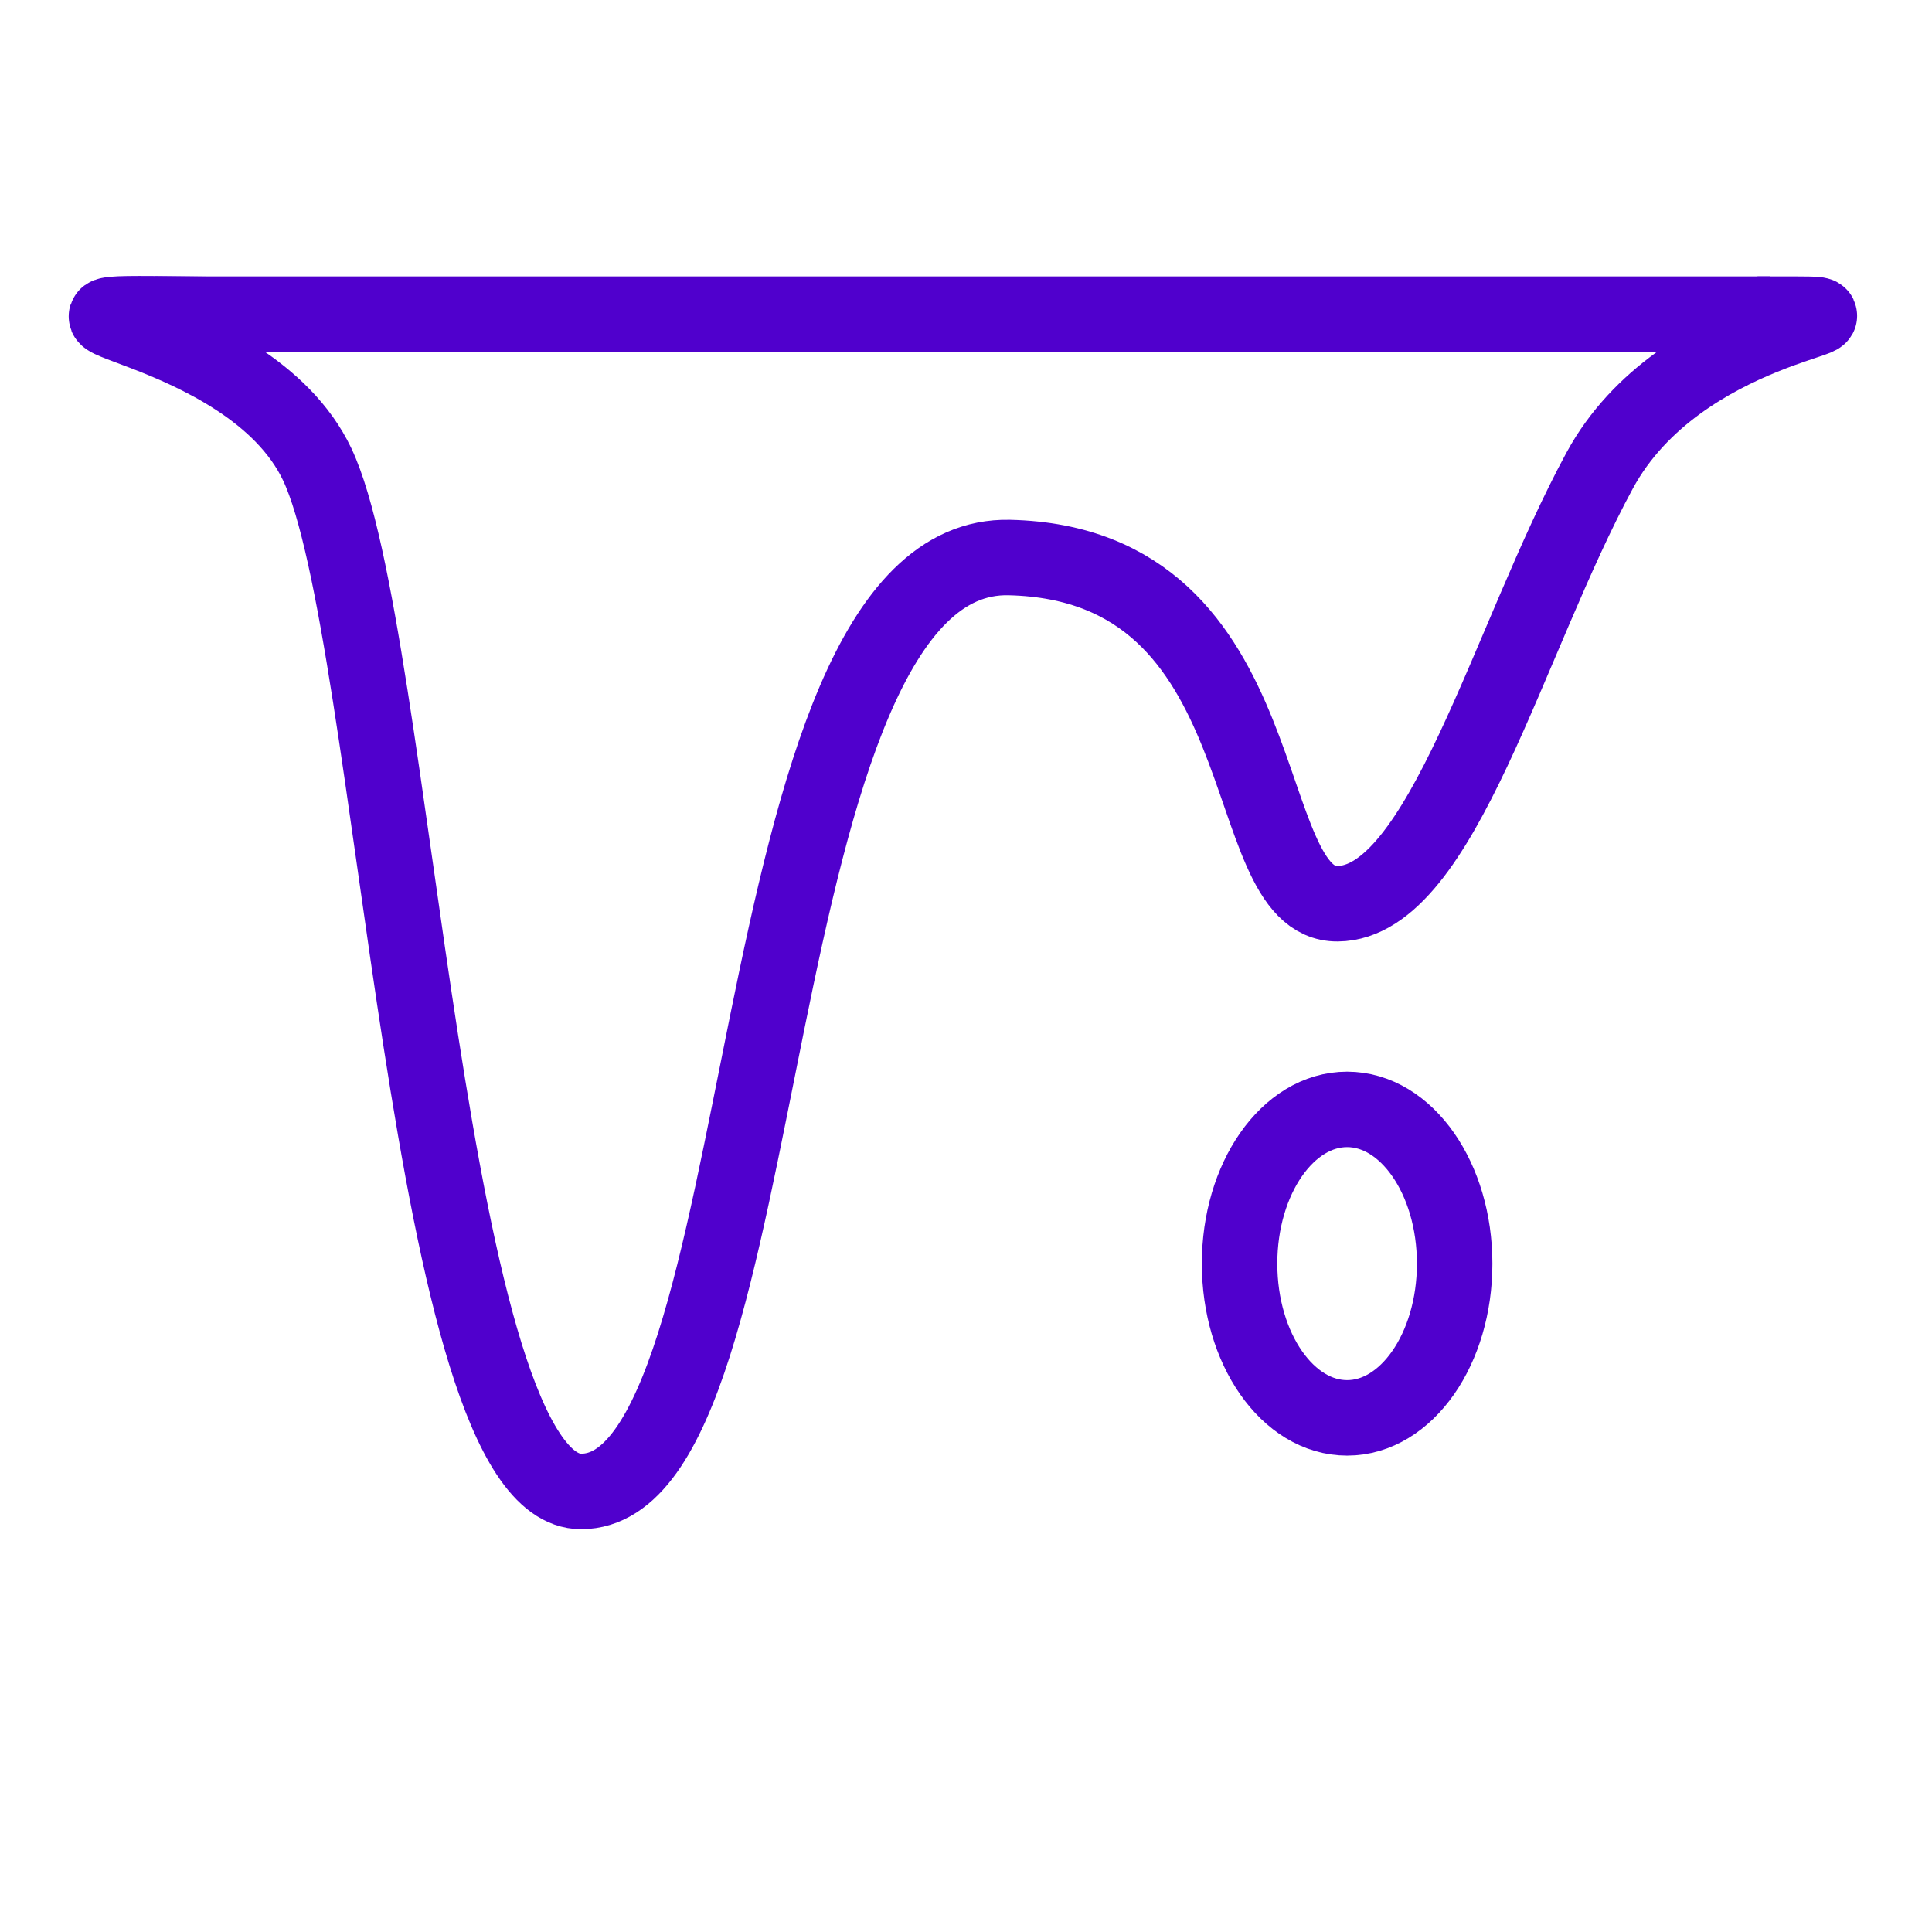
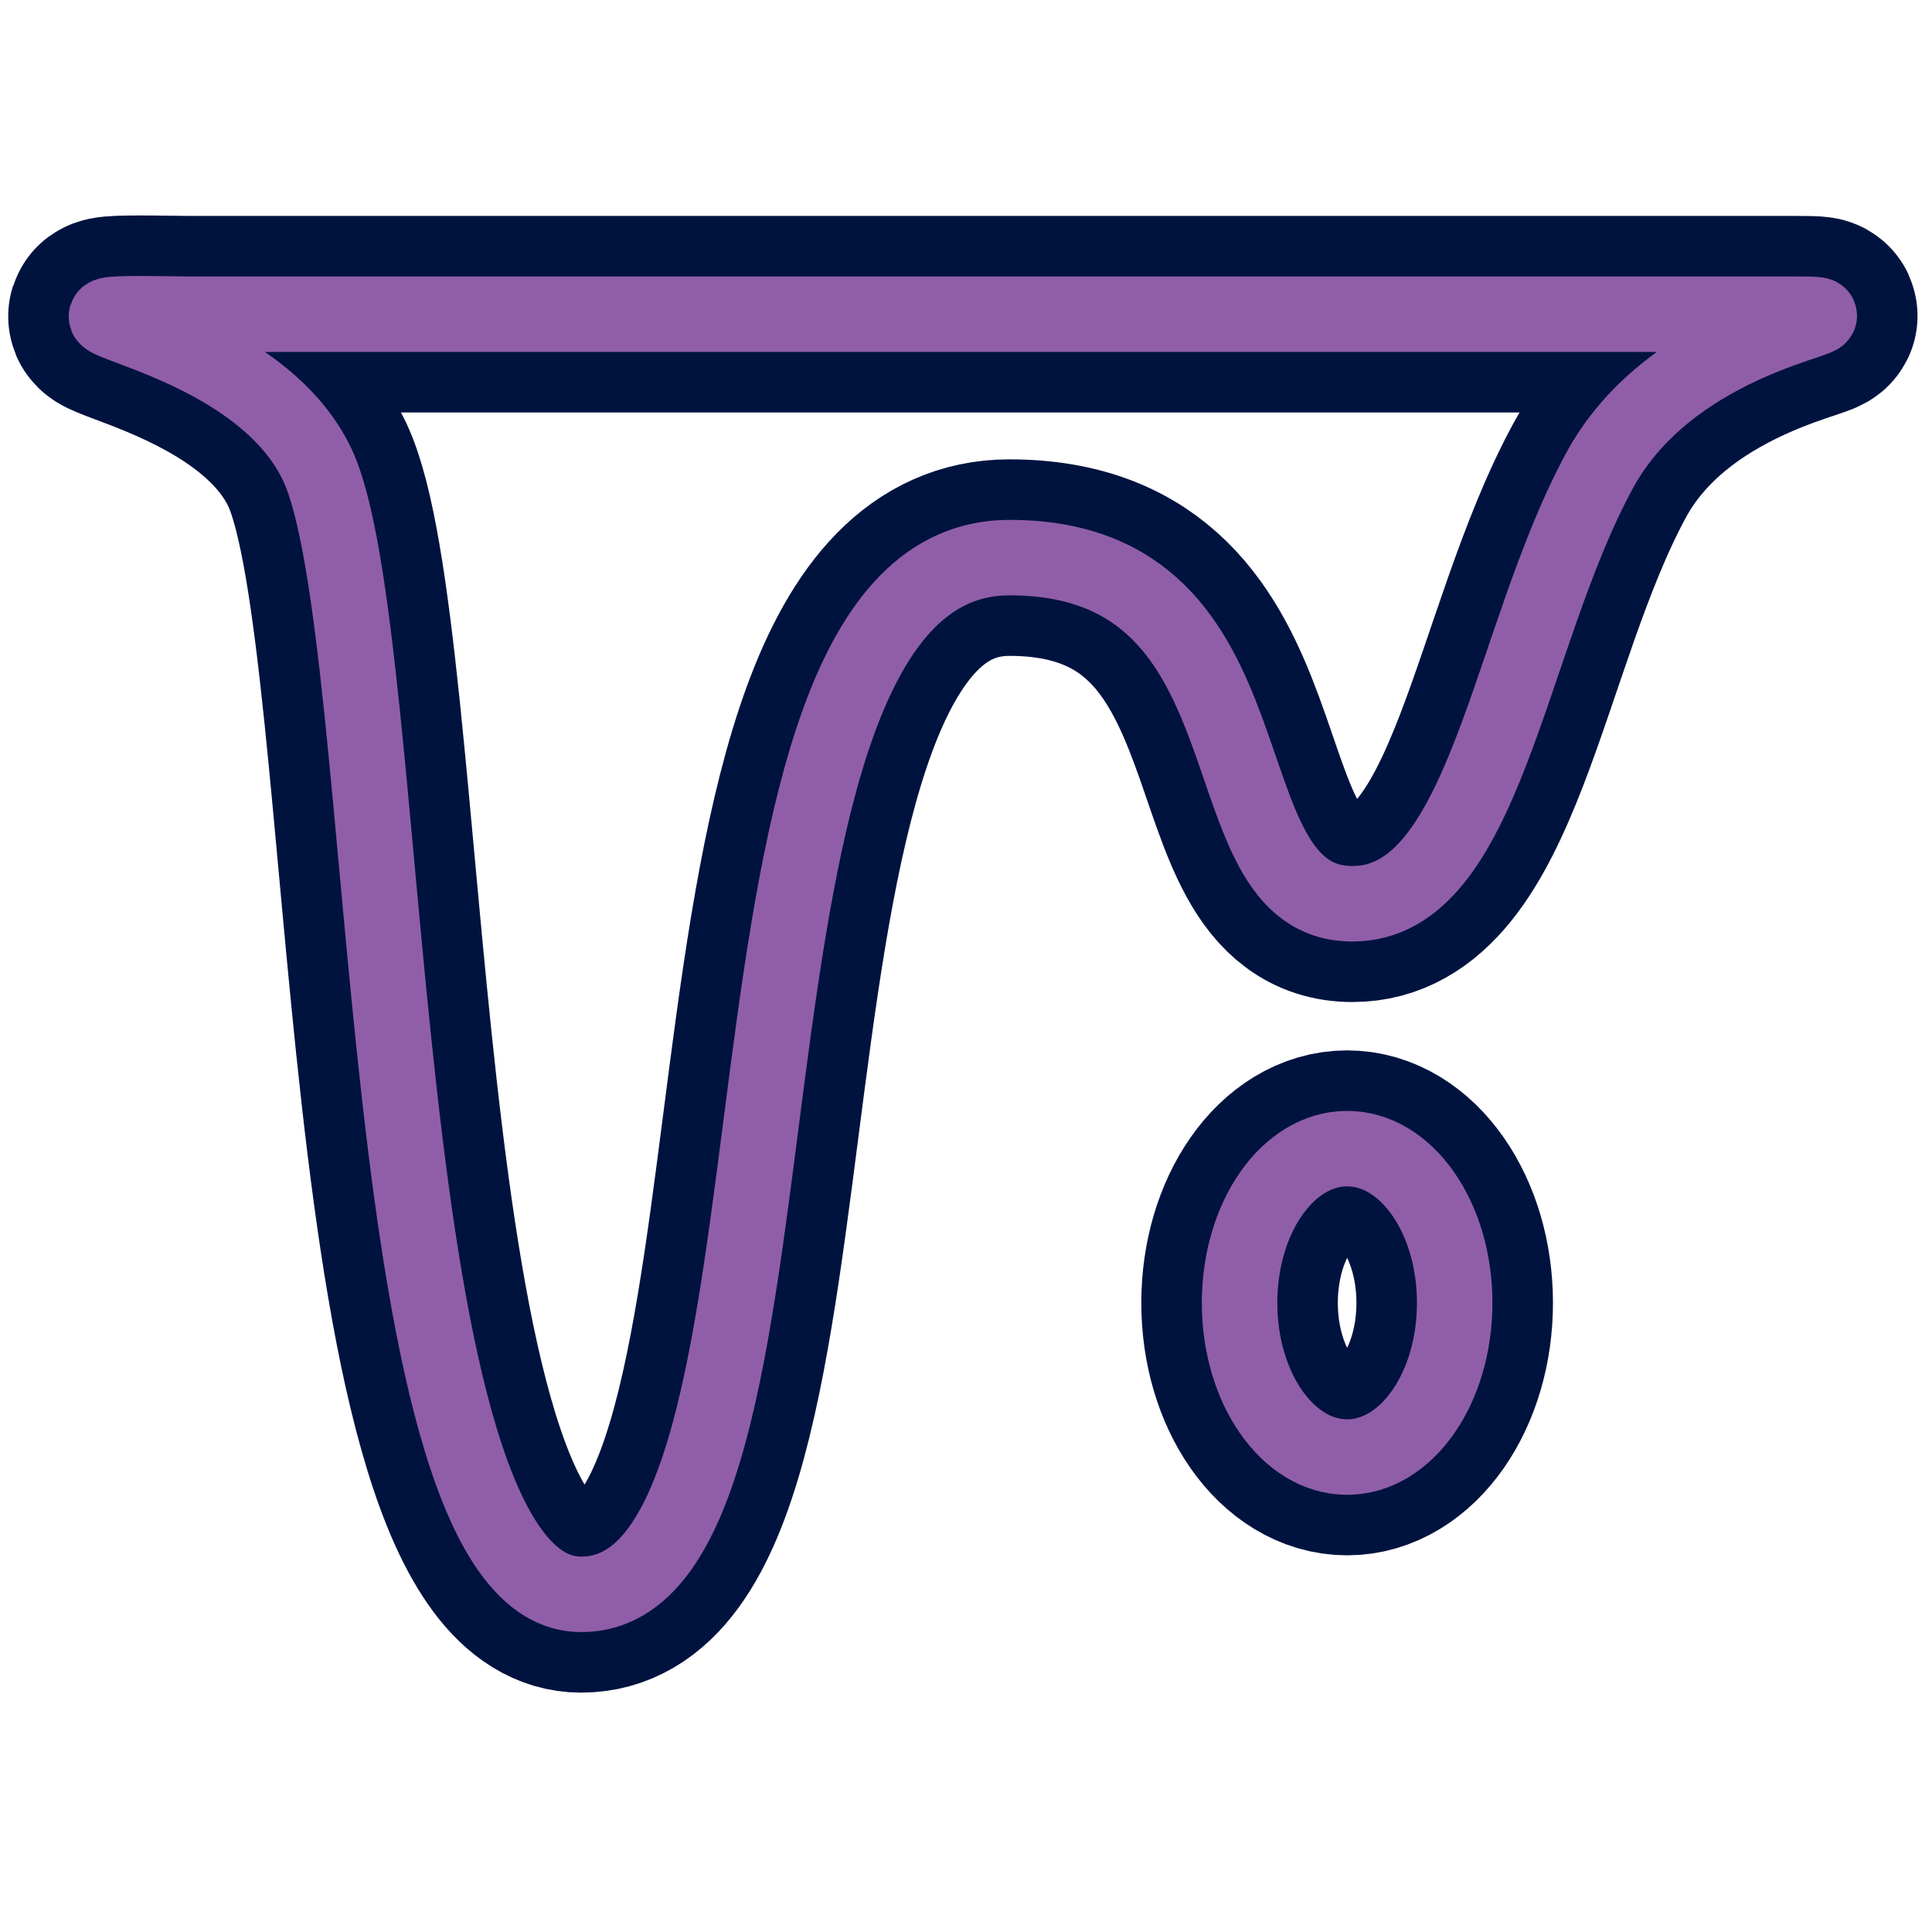
- <svg xmlns="http://www.w3.org/2000/svg" width="1474.56pt" height="1474.56pt" viewBox="0 0 1474.56 1474.56">
-   <defs />
-   <path id="shape0" transform="translate(146.88, 239.76)" fill="none" stroke="#5000cd" stroke-width="57.6" stroke-linecap="square" stroke-linejoin="miter" stroke-miterlimit="2" d="M0 0L1175.04 0" />
-   <path id="shape1" transform="translate(81.21347, 239.4243)" fill="none" stroke="#5000cd" stroke-width="57.6" stroke-linecap="square" stroke-linejoin="miter" stroke-miterlimit="2" d="M62.067 0.336C-103.178 -1.824 107.909 3.221 160.895 114.991C221.732 243.325 243.81 898.896 362.307 898.896C515.376 898.896 479.185 181.209 689.187 186.096C899.188 190.982 860.305 451.045 939.682 450.336C1019.06 449.627 1069.63 248.751 1139.75 119.619C1201.05 6.709 1361.53 0.336 1288.95 0.336" />
-   <ellipse id="shape2" transform="translate(946.08, 846.7199)" rx="82.08" ry="117.72" cx="82.08" cy="117.72" fill="none" stroke="#5000cd" stroke-width="57.6" stroke-linecap="square" stroke-linejoin="bevel" />
+ <svg xmlns="http://www.w3.org/2000/svg" version="1.1" id="Layer_1" x="0px" y="0px" viewBox="0 0 1474.6 1474.6" style="enable-background:new 0 0 1474.6 1474.6;" xml:space="preserve">
+   <style type="text/css">
+ 	.st0{fill:none;stroke:#5000CD;stroke-width:57.6;stroke-linecap:square;stroke-miterlimit:2;}
+ 	.st1{fill:none;stroke:#00133F;stroke-width:150;stroke-linecap:square;stroke-miterlimit:2;}
+ 	.st2{fill:none;stroke:#905EA9;stroke-width:57.6;stroke-linecap:square;stroke-miterlimit:2;}
+ 	.st3{fill:none;stroke:#00133F;stroke-width:150;stroke-linecap:square;stroke-linejoin:bevel;}
+ 	.st4{fill:none;stroke:#905EA9;stroke-width:57.6;stroke-linecap:square;stroke-linejoin:bevel;}
+ </style>
+   <path id="shape0_00000166677248047236250210000014457292439883654784_" class="st0" d="M1321.9,239.8" />
+   <path id="shape0_00000160172915776422781130000005350617722033535929_" class="st0" d="M146.9,239.8" />
+   <g id="shape1_00000042725802427267603650000011094094839971392931_">
+     <path class="st1" d="M143.3,239.8c-165.2-2.2,45.8,2.9,98.8,114.7c60.8,128.3,39,862.4,201.4,862.4c194.5,0,75.5-791.3,326.9-791.3   c211,0,144.3,264.2,261.9,264.2c101.4,0,118.5-201.6,188.6-330.7c61.3-112.9,221.8-119.3,149.2-119.3H143.3z" />
+     <path class="st2" d="M143.3,239.8c-165.2-2.2,45.8,2.9,98.8,114.7c60.8,128.3,39,862.4,201.4,862.4c194.5,0,75.5-791.3,326.9-791.3   c211,0,144.3,264.2,261.9,264.2c101.4,0,118.5-201.6,188.6-330.7c61.3-112.9,221.8-119.3,149.2-119.3H143.3z" />
+   </g>
+   <g id="shape2">
+     <ellipse class="st3" cx="1028.2" cy="994.4" rx="82.1" ry="117.7" />
+     <ellipse class="st4" cx="1028.2" cy="994.4" rx="82.1" ry="117.7" />
+   </g>
</svg>
